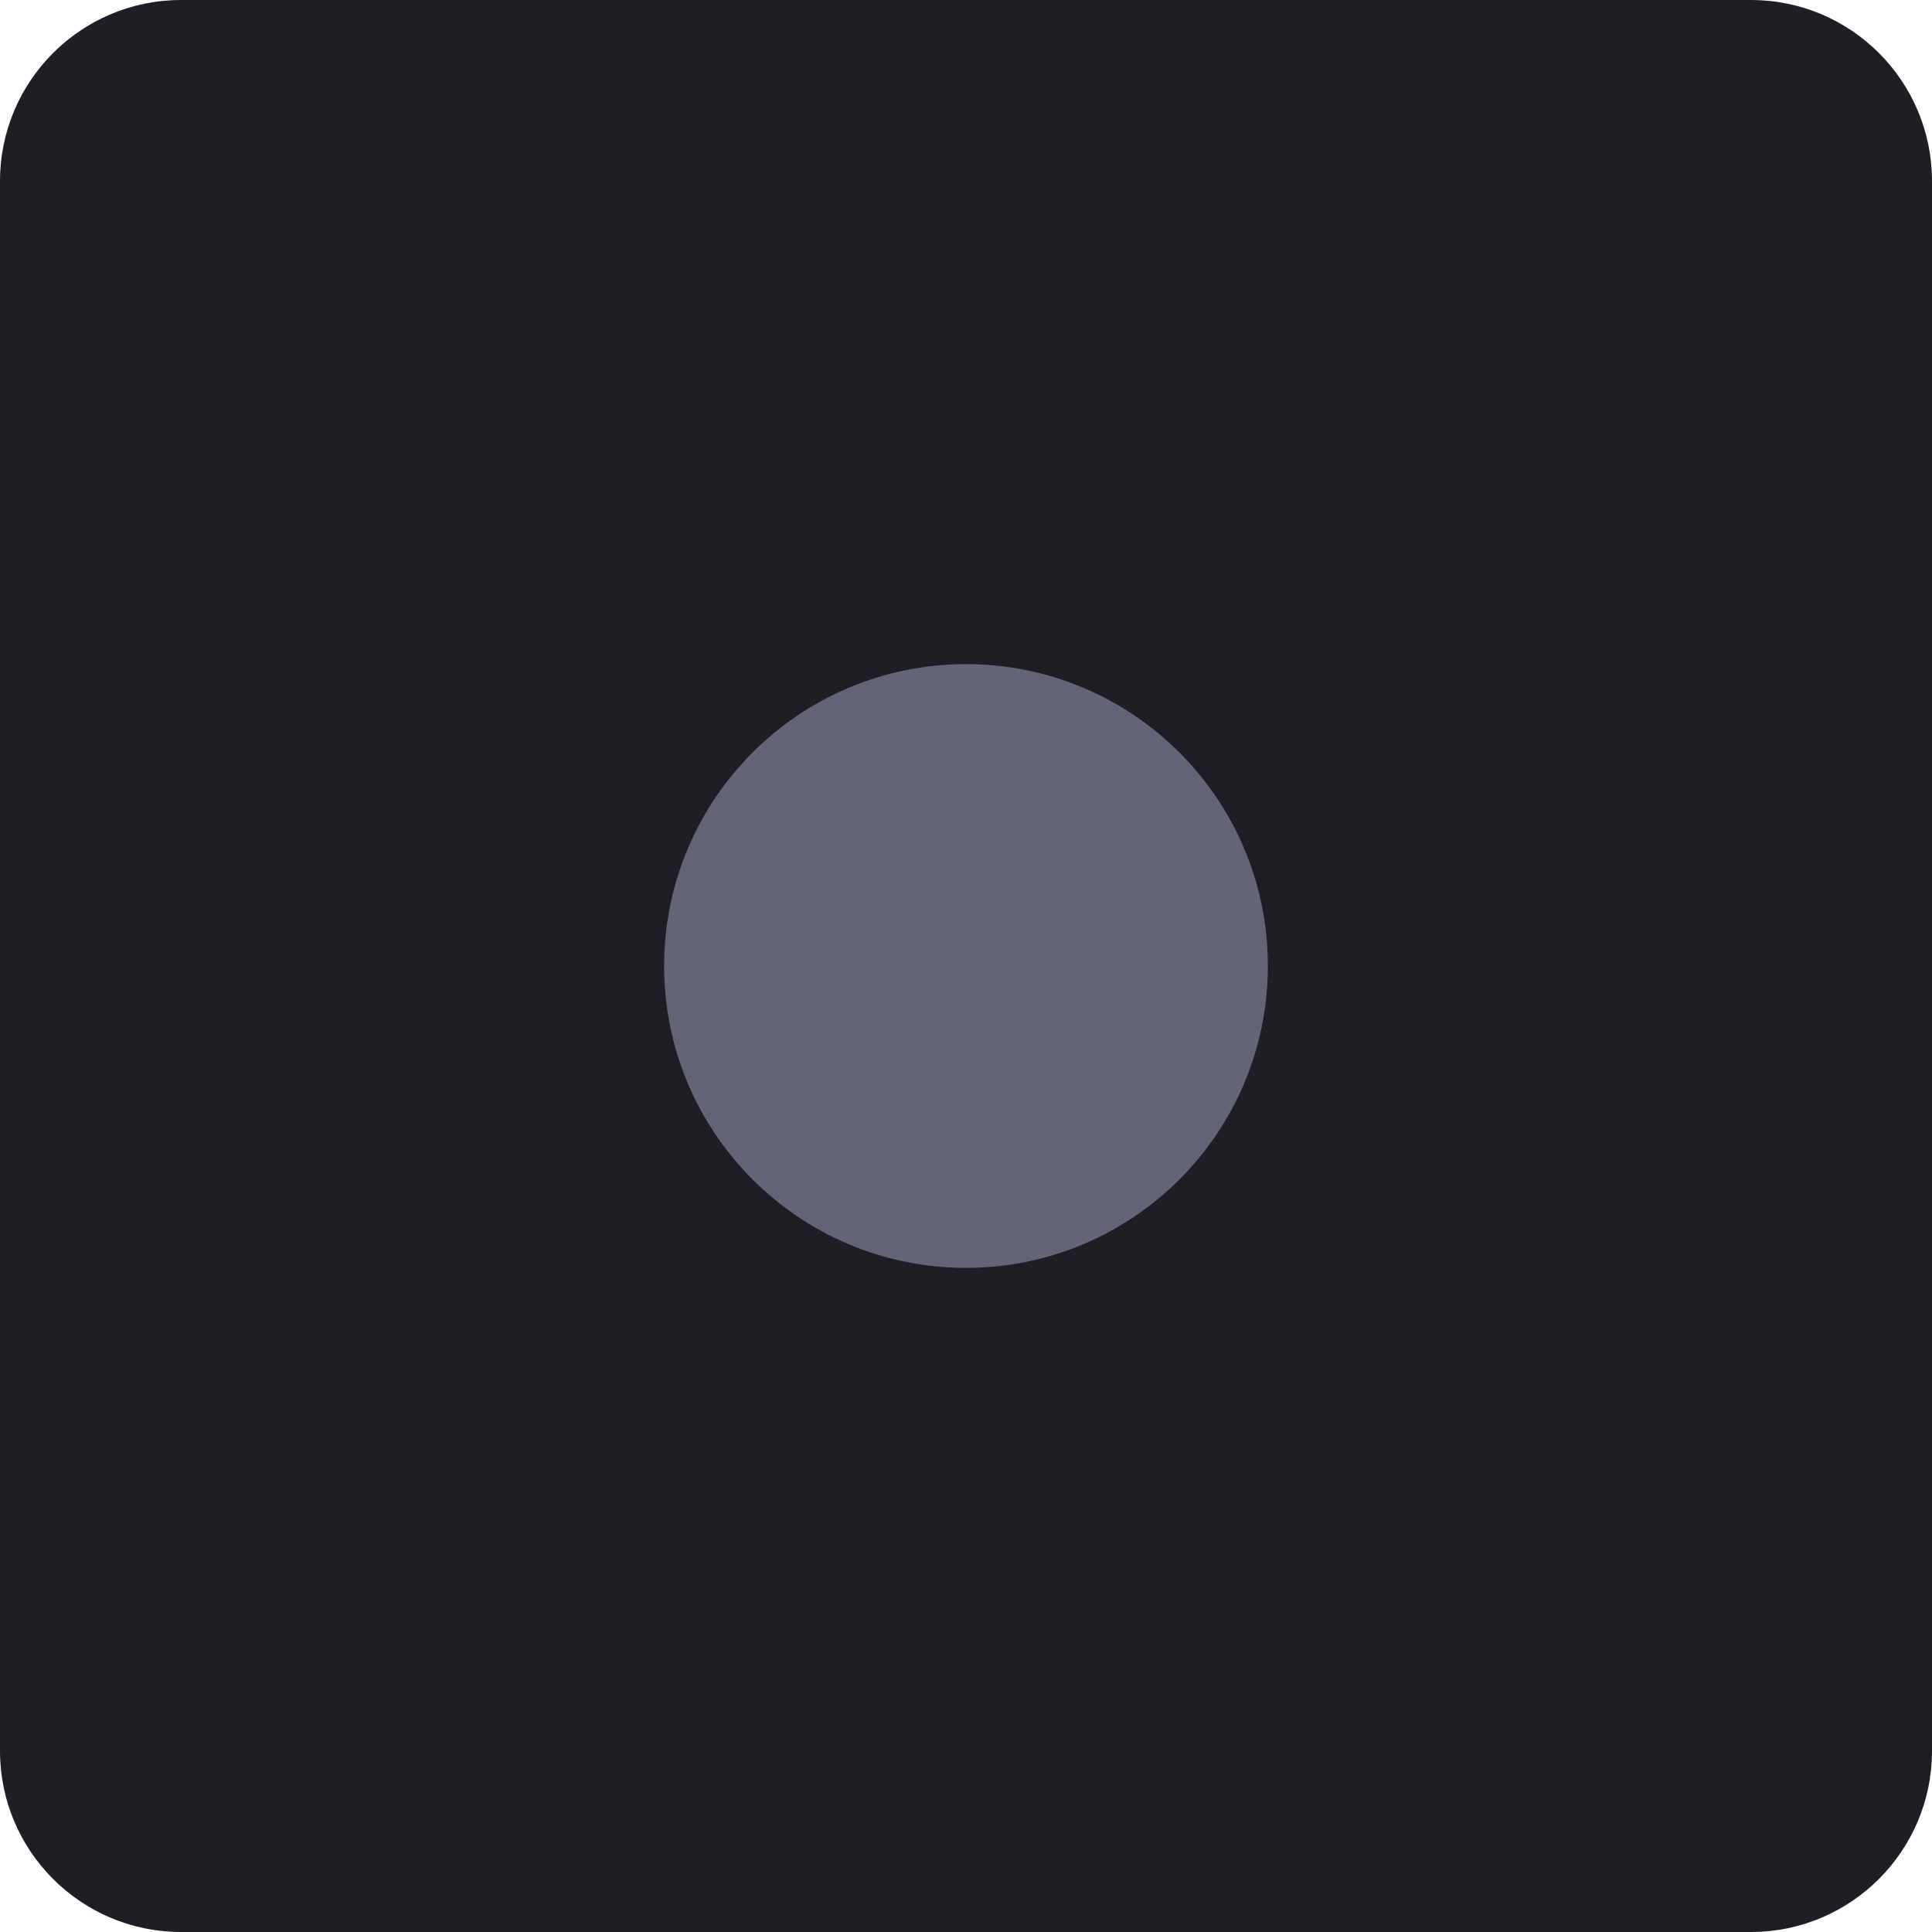
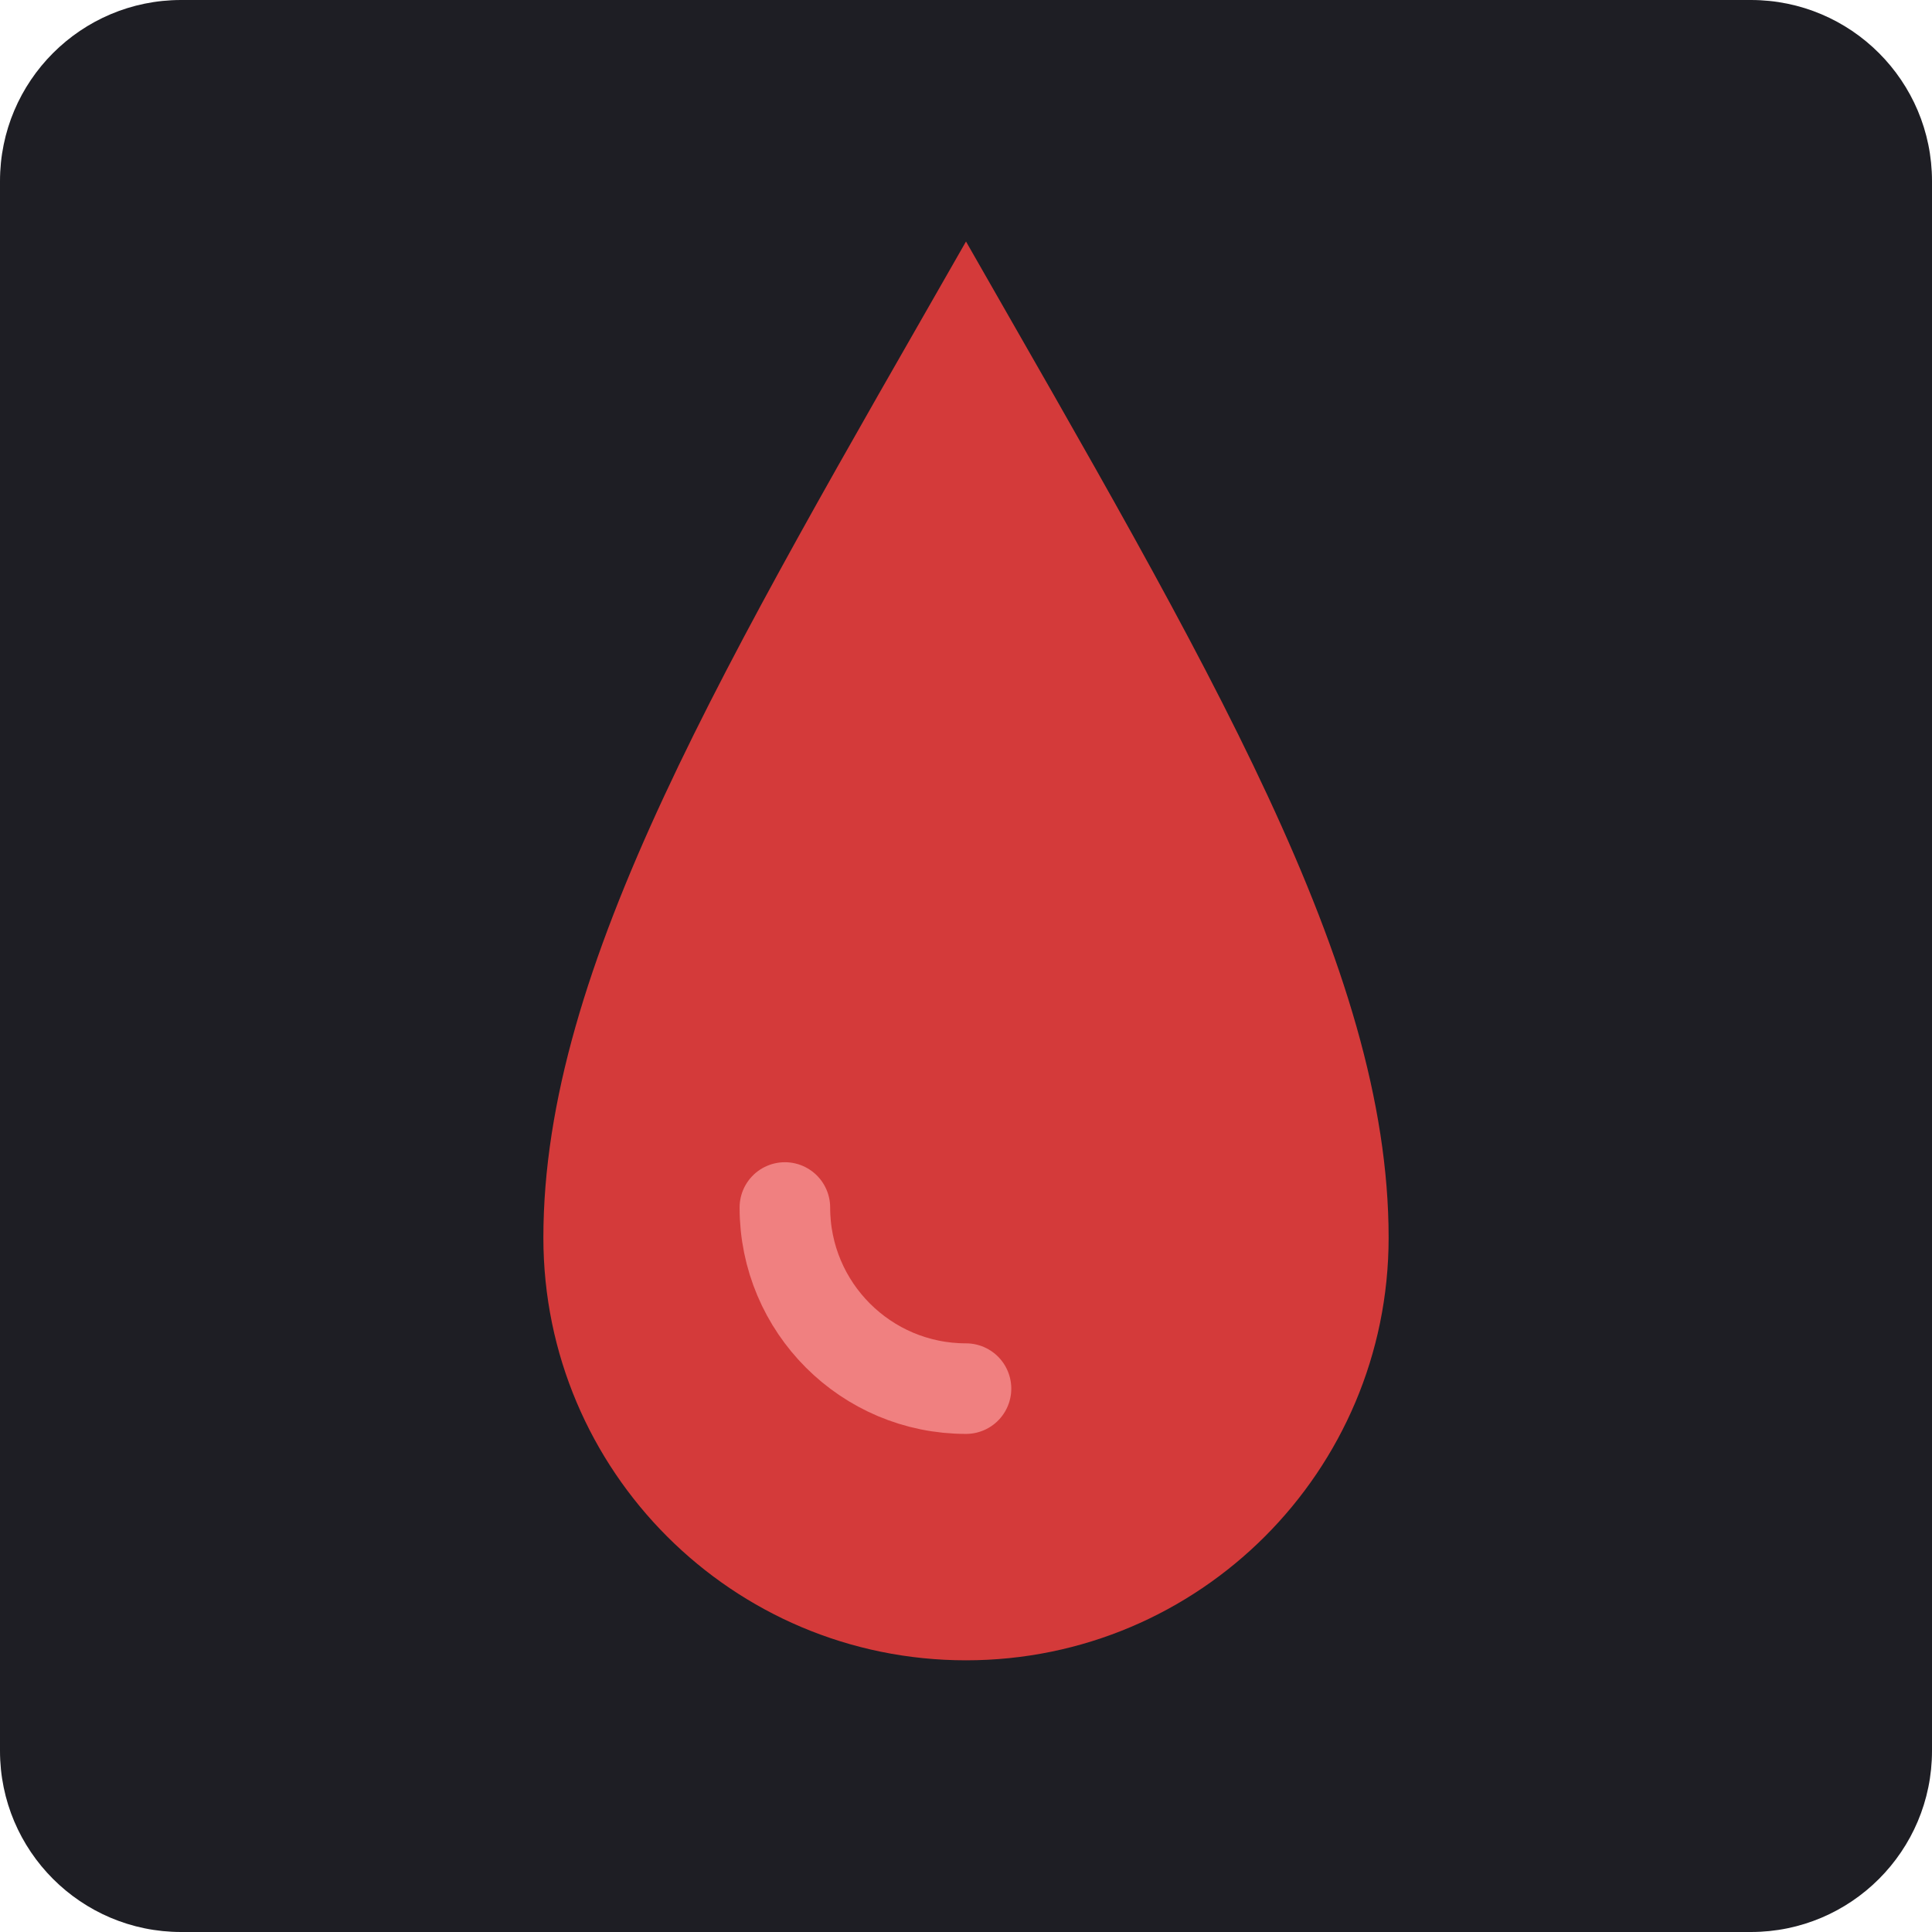
<svg xmlns="http://www.w3.org/2000/svg" viewBox="0 0 64 64" width="64" height="64">
  <rect width="64" height="64" fill="#1e1e24" rx="6" />
-   <circle cx="32" cy="32" r="10" fill="#6b6b80" opacity=".9" />
+   <path d="M32 8C24 22 18 32 18 41a14 14 0 0 0 28 0C46 32 40 22 32 8Z" fill="#d43a3a" />
+   <path d="M26 40a6 6 0 0 0 6 6" fill="none" stroke="#f08080" stroke-width="3" stroke-linecap="round" />
</svg>
